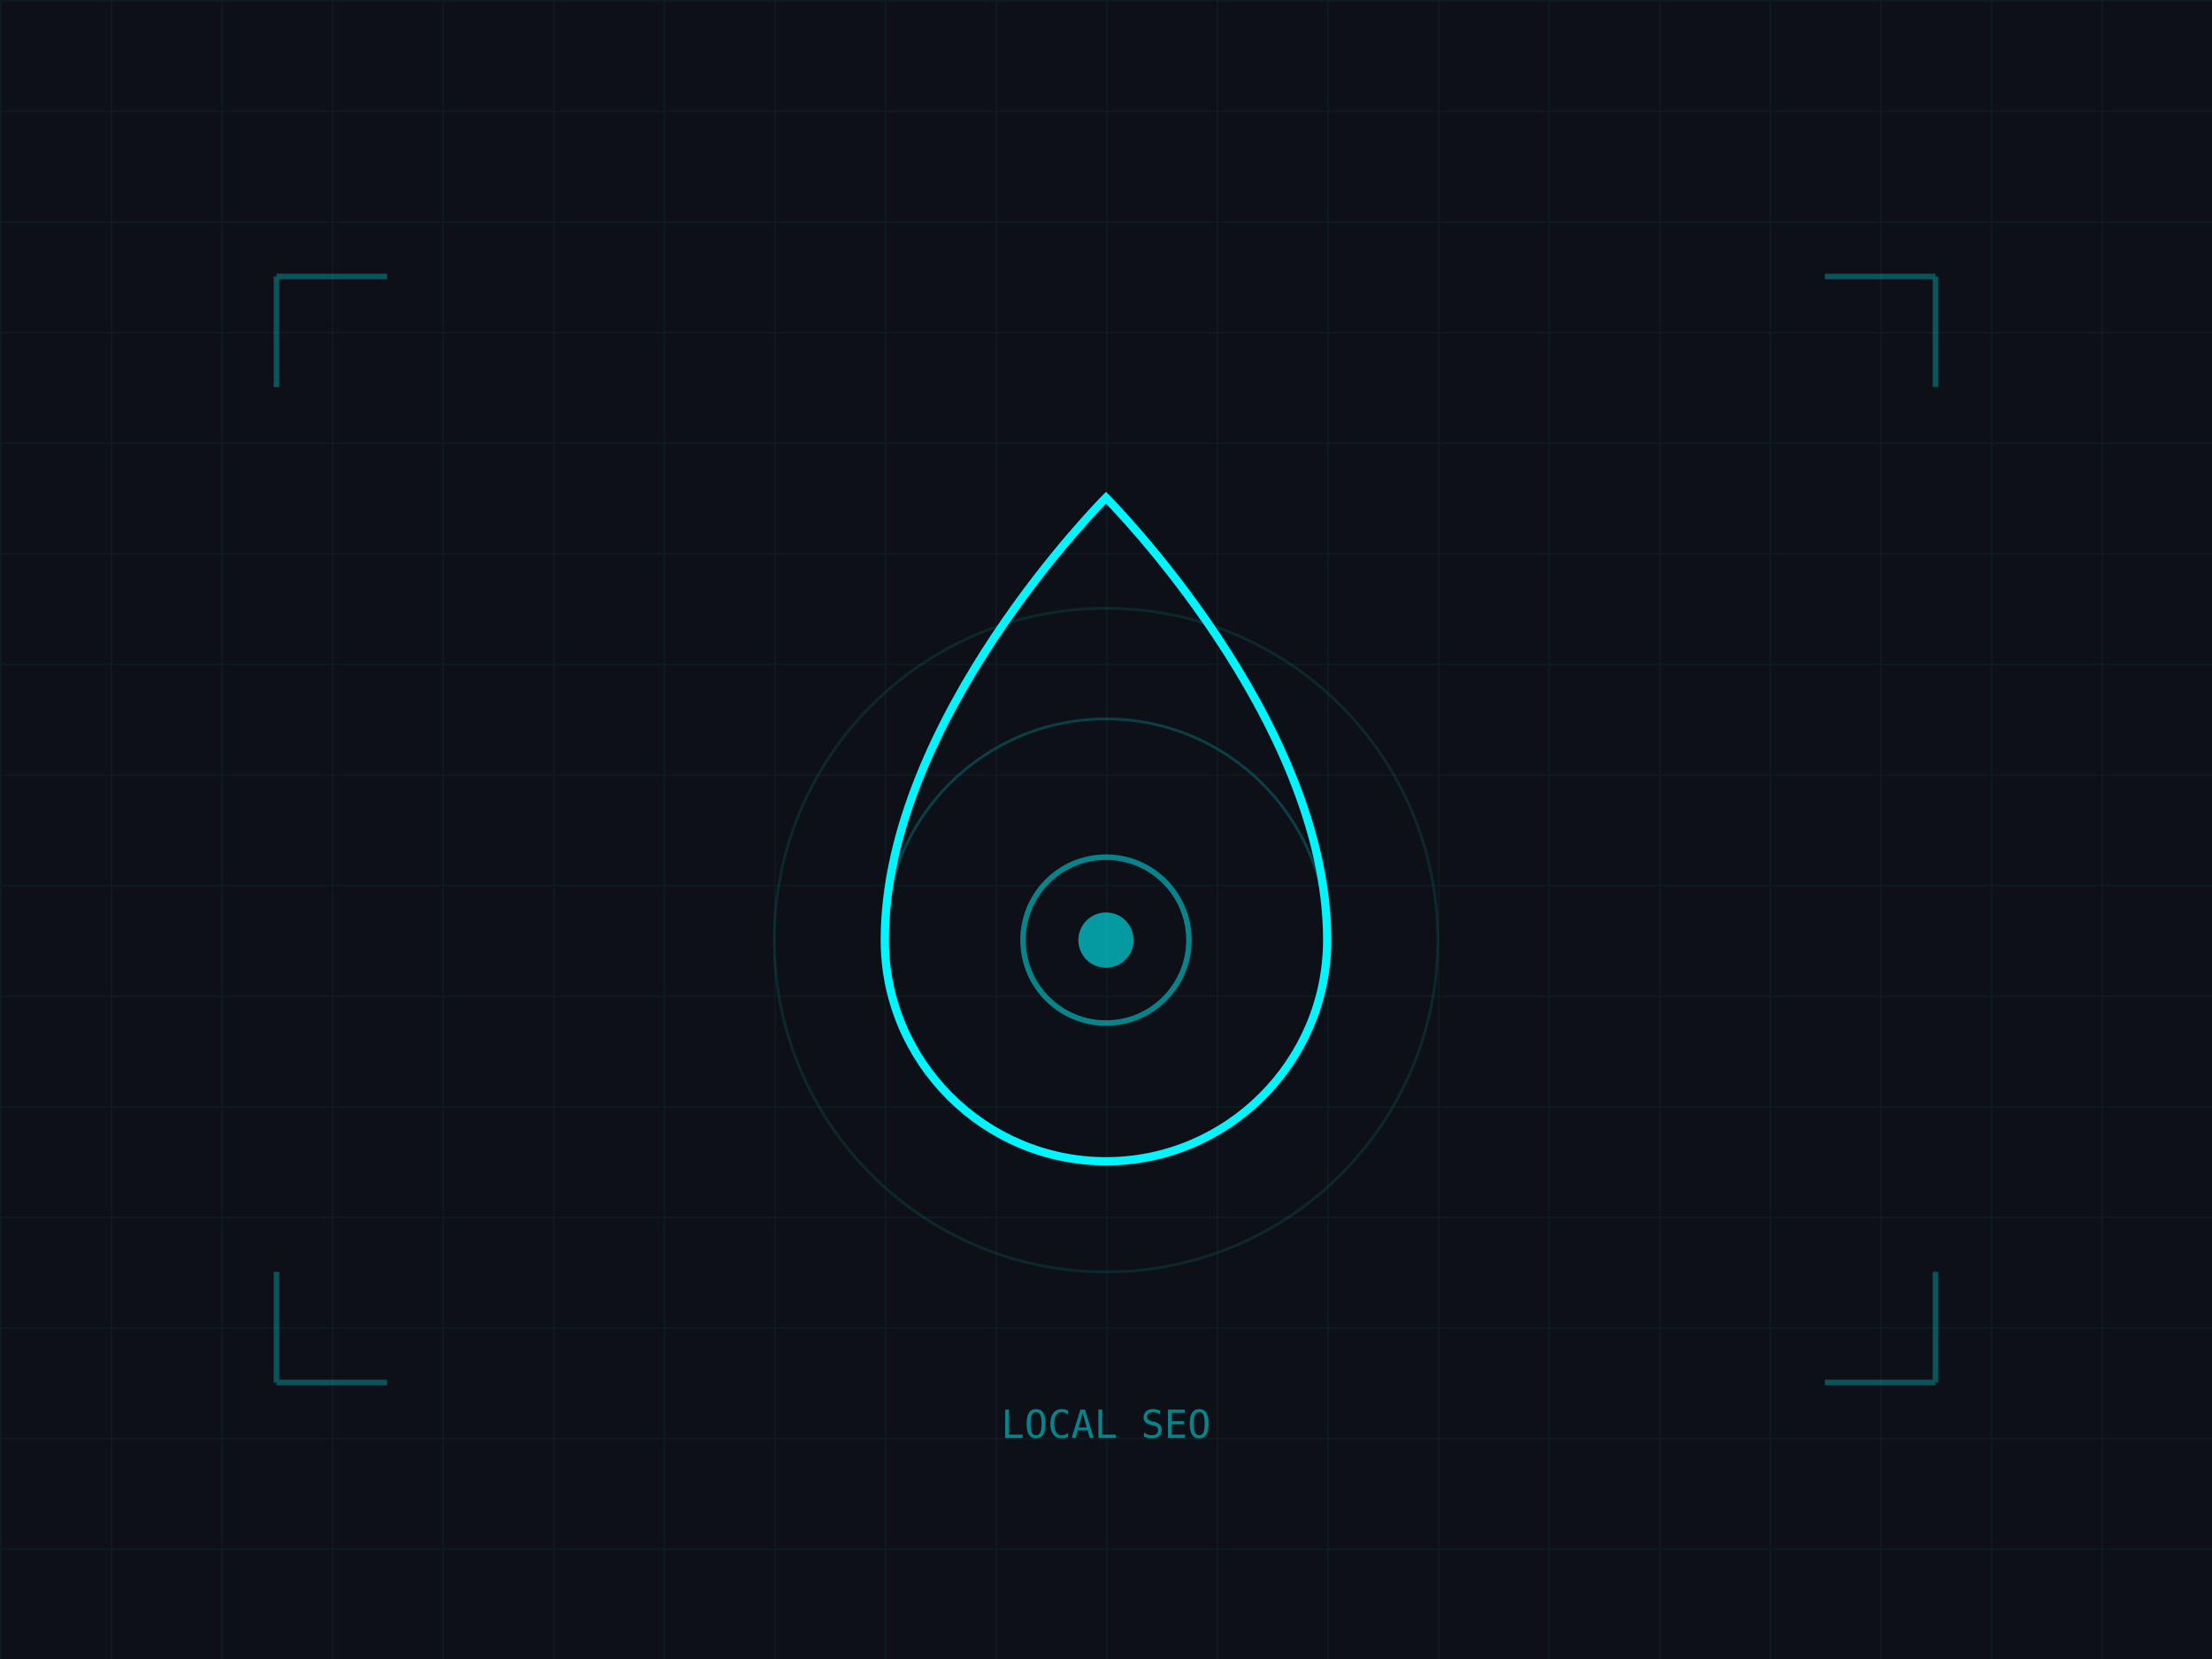
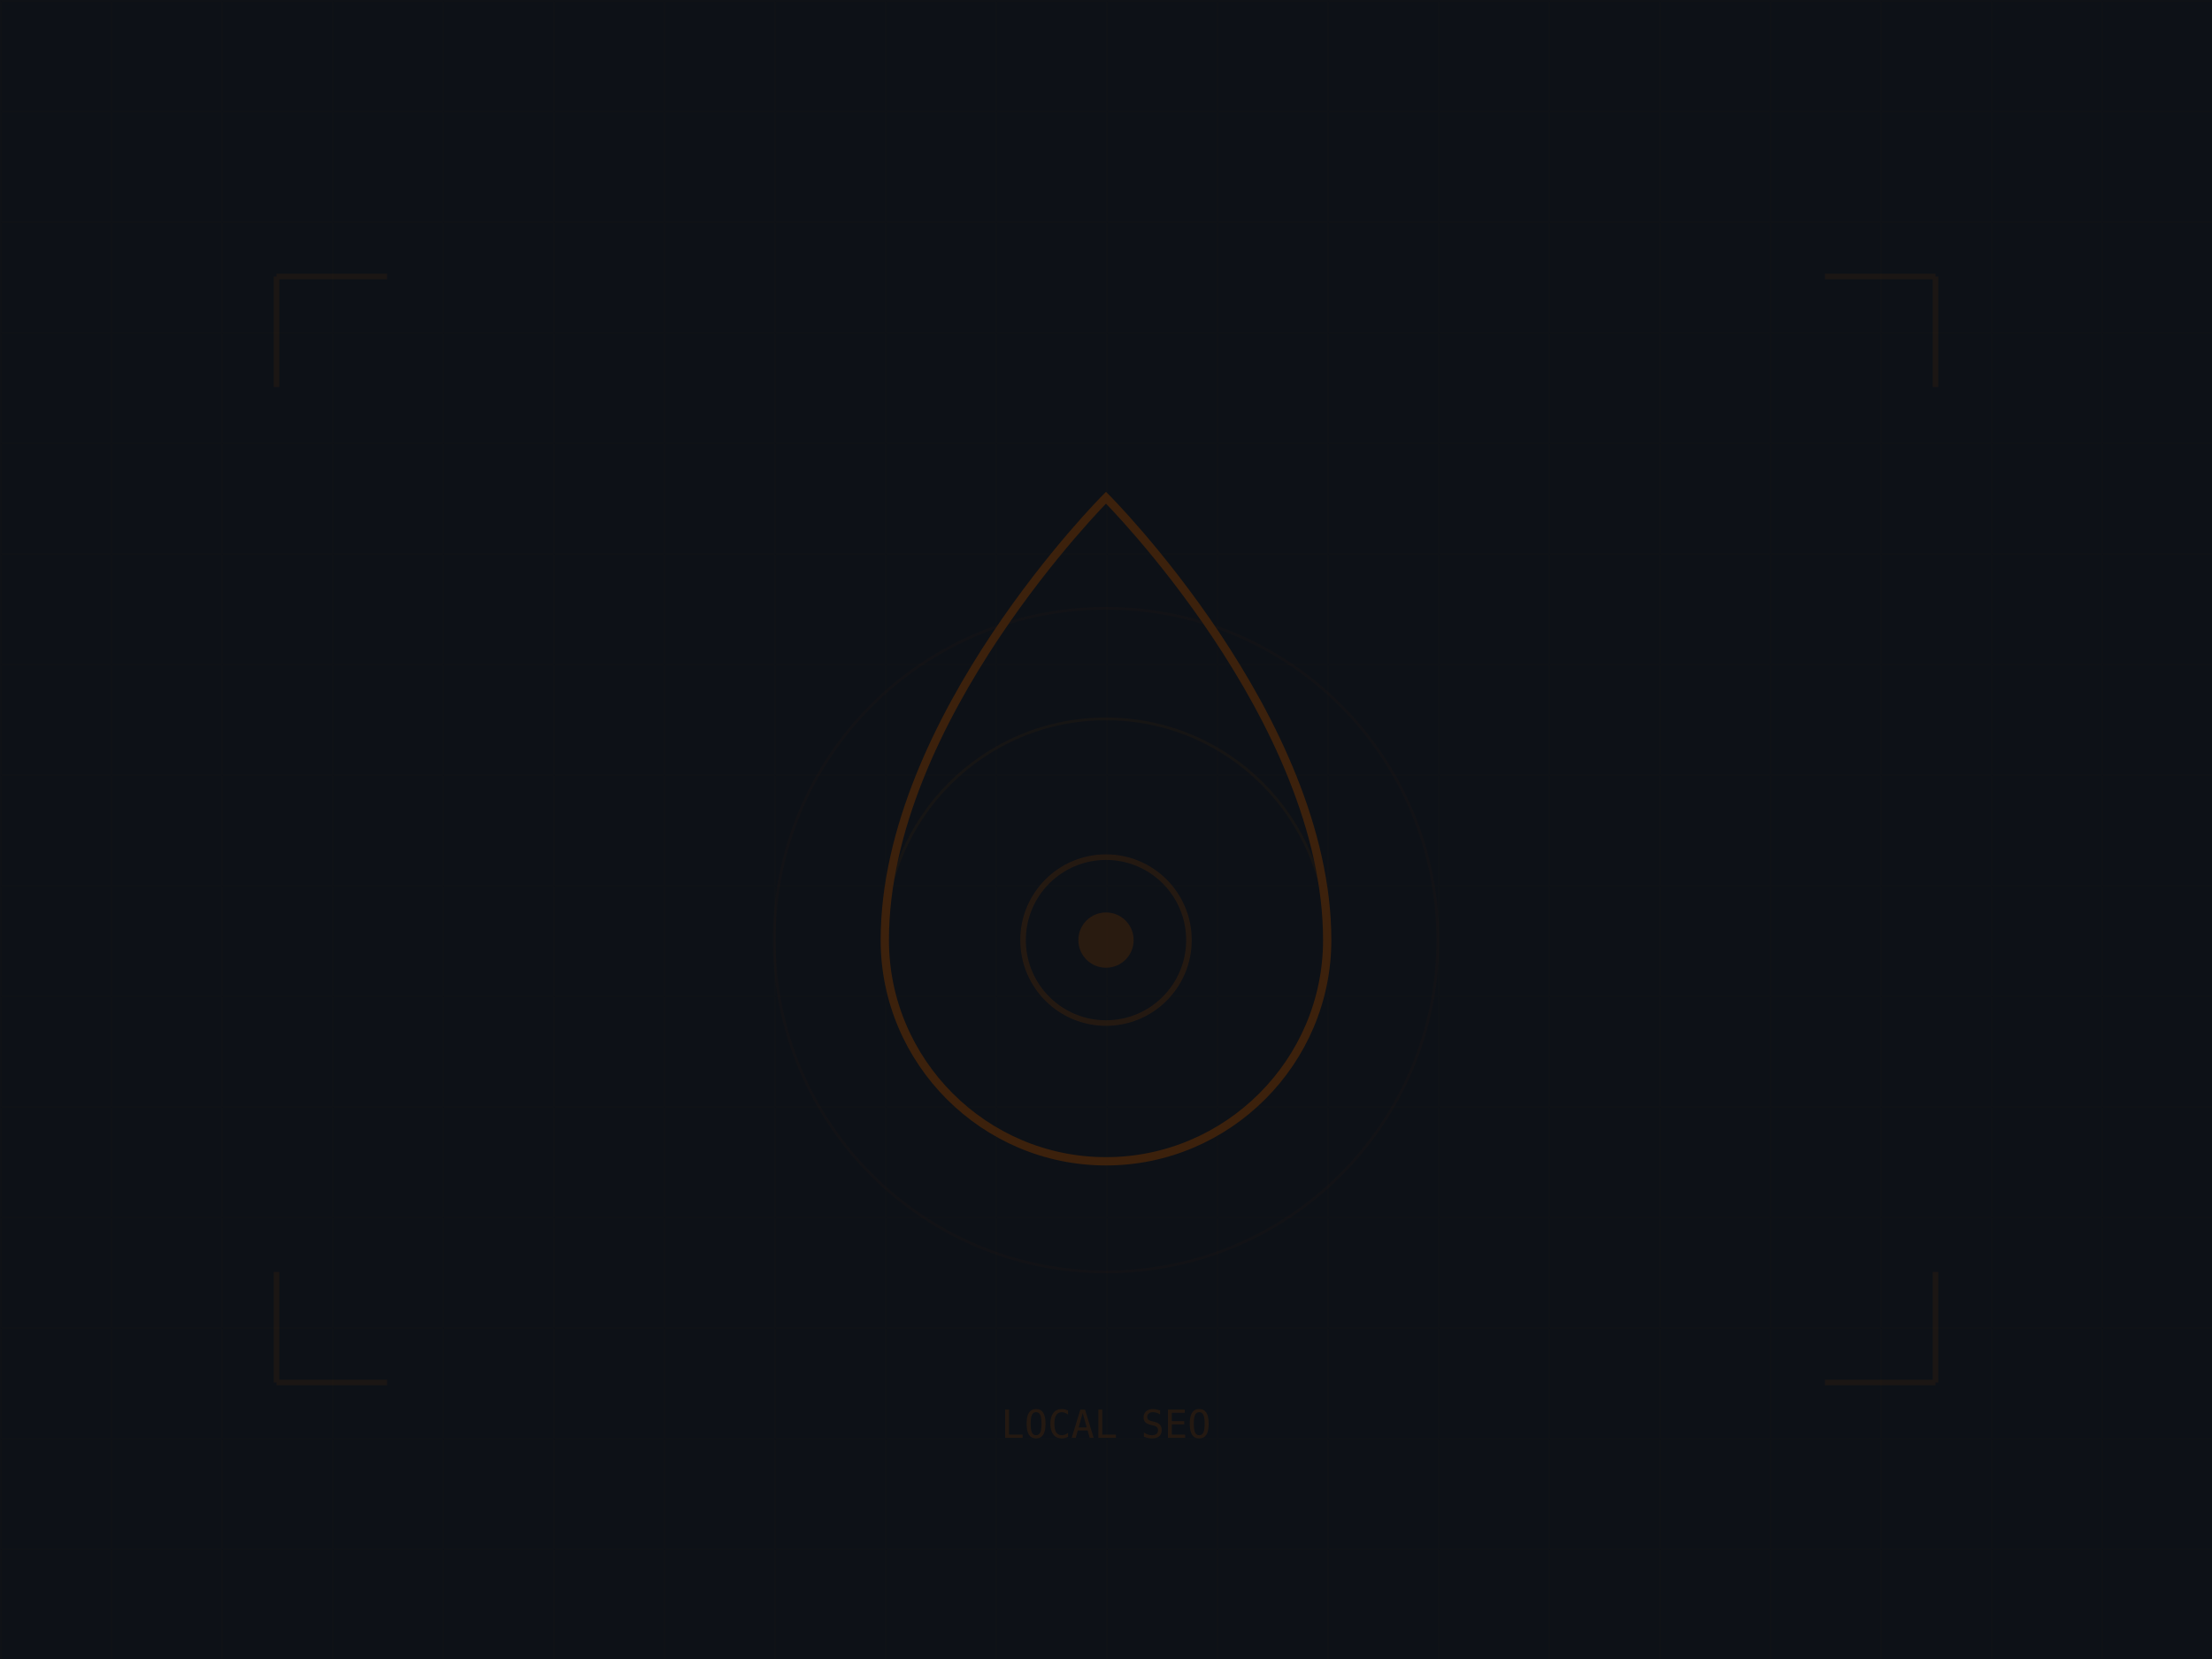
<svg xmlns="http://www.w3.org/2000/svg" viewBox="0 0 800 600" fill="none">
  <rect width="800" height="600" fill="#0D1117" />
  <rect x="0" y="0" width="800" height="600" fill="url(#grid)" opacity="0.05" />
  <defs>
    <pattern id="grid" width="40" height="40" patternUnits="userSpaceOnUse">
-       <path d="M 40 0 L 0 0 0 40" fill="none" stroke="#00F5FF" stroke-width="1" />
+       <path d="M 40 0 L 0 0 0 40" fill="none" stroke="#3C210C" stroke-width="1" />
    </pattern>
  </defs>
-   <path d="M 400 180 C 400 180 320 260 320 340 C 320 384 356 420 400 420 C 444 420 480 384 480 340 C 480 260 400 180 400 180Z" stroke="#00F5FF" stroke-width="3" fill="none" />
-   <circle cx="400" cy="340" r="30" stroke="#00F5FF" stroke-width="2" fill="none" opacity="0.5" />
-   <circle cx="400" cy="340" r="10" fill="#00F5FF" opacity="0.6" />
-   <circle cx="400" cy="340" r="80" stroke="#00F5FF" stroke-width="1" fill="none" opacity="0.2" />
-   <circle cx="400" cy="340" r="120" stroke="#00F5FF" stroke-width="1" fill="none" opacity="0.1" />
-   <path d="M 100 100 L 100 140 M 100 100 L 140 100" stroke="#00F5FF" stroke-width="2" opacity="0.3" />
-   <path d="M 700 100 L 700 140 M 700 100 L 660 100" stroke="#00F5FF" stroke-width="2" opacity="0.3" />
-   <path d="M 100 500 L 100 460 M 100 500 L 140 500" stroke="#00F5FF" stroke-width="2" opacity="0.3" />
-   <path d="M 700 500 L 700 460 M 700 500 L 660 500" stroke="#00F5FF" stroke-width="2" opacity="0.3" />
-   <text x="400" y="520" text-anchor="middle" font-family="monospace" font-size="14" fill="#00F5FF" opacity="0.5">LOCAL SEO</text>
+   <path d="M 400 180 C 400 180 320 260 320 340 C 320 384 356 420 400 420 C 444 420 480 384 480 340 C 480 260 400 180 400 180Z" stroke="#3C210C" stroke-width="3" fill="none" />
+   <circle cx="400" cy="340" r="30" stroke="#3C210C" stroke-width="2" fill="none" opacity="0.5" />
+   <circle cx="400" cy="340" r="10" fill="#3C210C" opacity="0.6" />
+   <circle cx="400" cy="340" r="80" stroke="#3C210C" stroke-width="1" fill="none" opacity="0.2" />
+   <circle cx="400" cy="340" r="120" stroke="#3C210C" stroke-width="1" fill="none" opacity="0.1" />
+   <path d="M 100 100 L 100 140 M 100 100 L 140 100" stroke="#3C210C" stroke-width="2" opacity="0.3" />
+   <path d="M 700 100 L 700 140 M 700 100 L 660 100" stroke="#3C210C" stroke-width="2" opacity="0.3" />
+   <path d="M 100 500 L 100 460 M 100 500 L 140 500" stroke="#3C210C" stroke-width="2" opacity="0.3" />
+   <path d="M 700 500 L 700 460 M 700 500 L 660 500" stroke="#3C210C" stroke-width="2" opacity="0.3" />
+   <text x="400" y="520" text-anchor="middle" font-family="monospace" font-size="14" fill="#3C210C" opacity="0.5">LOCAL SEO</text>
</svg>
